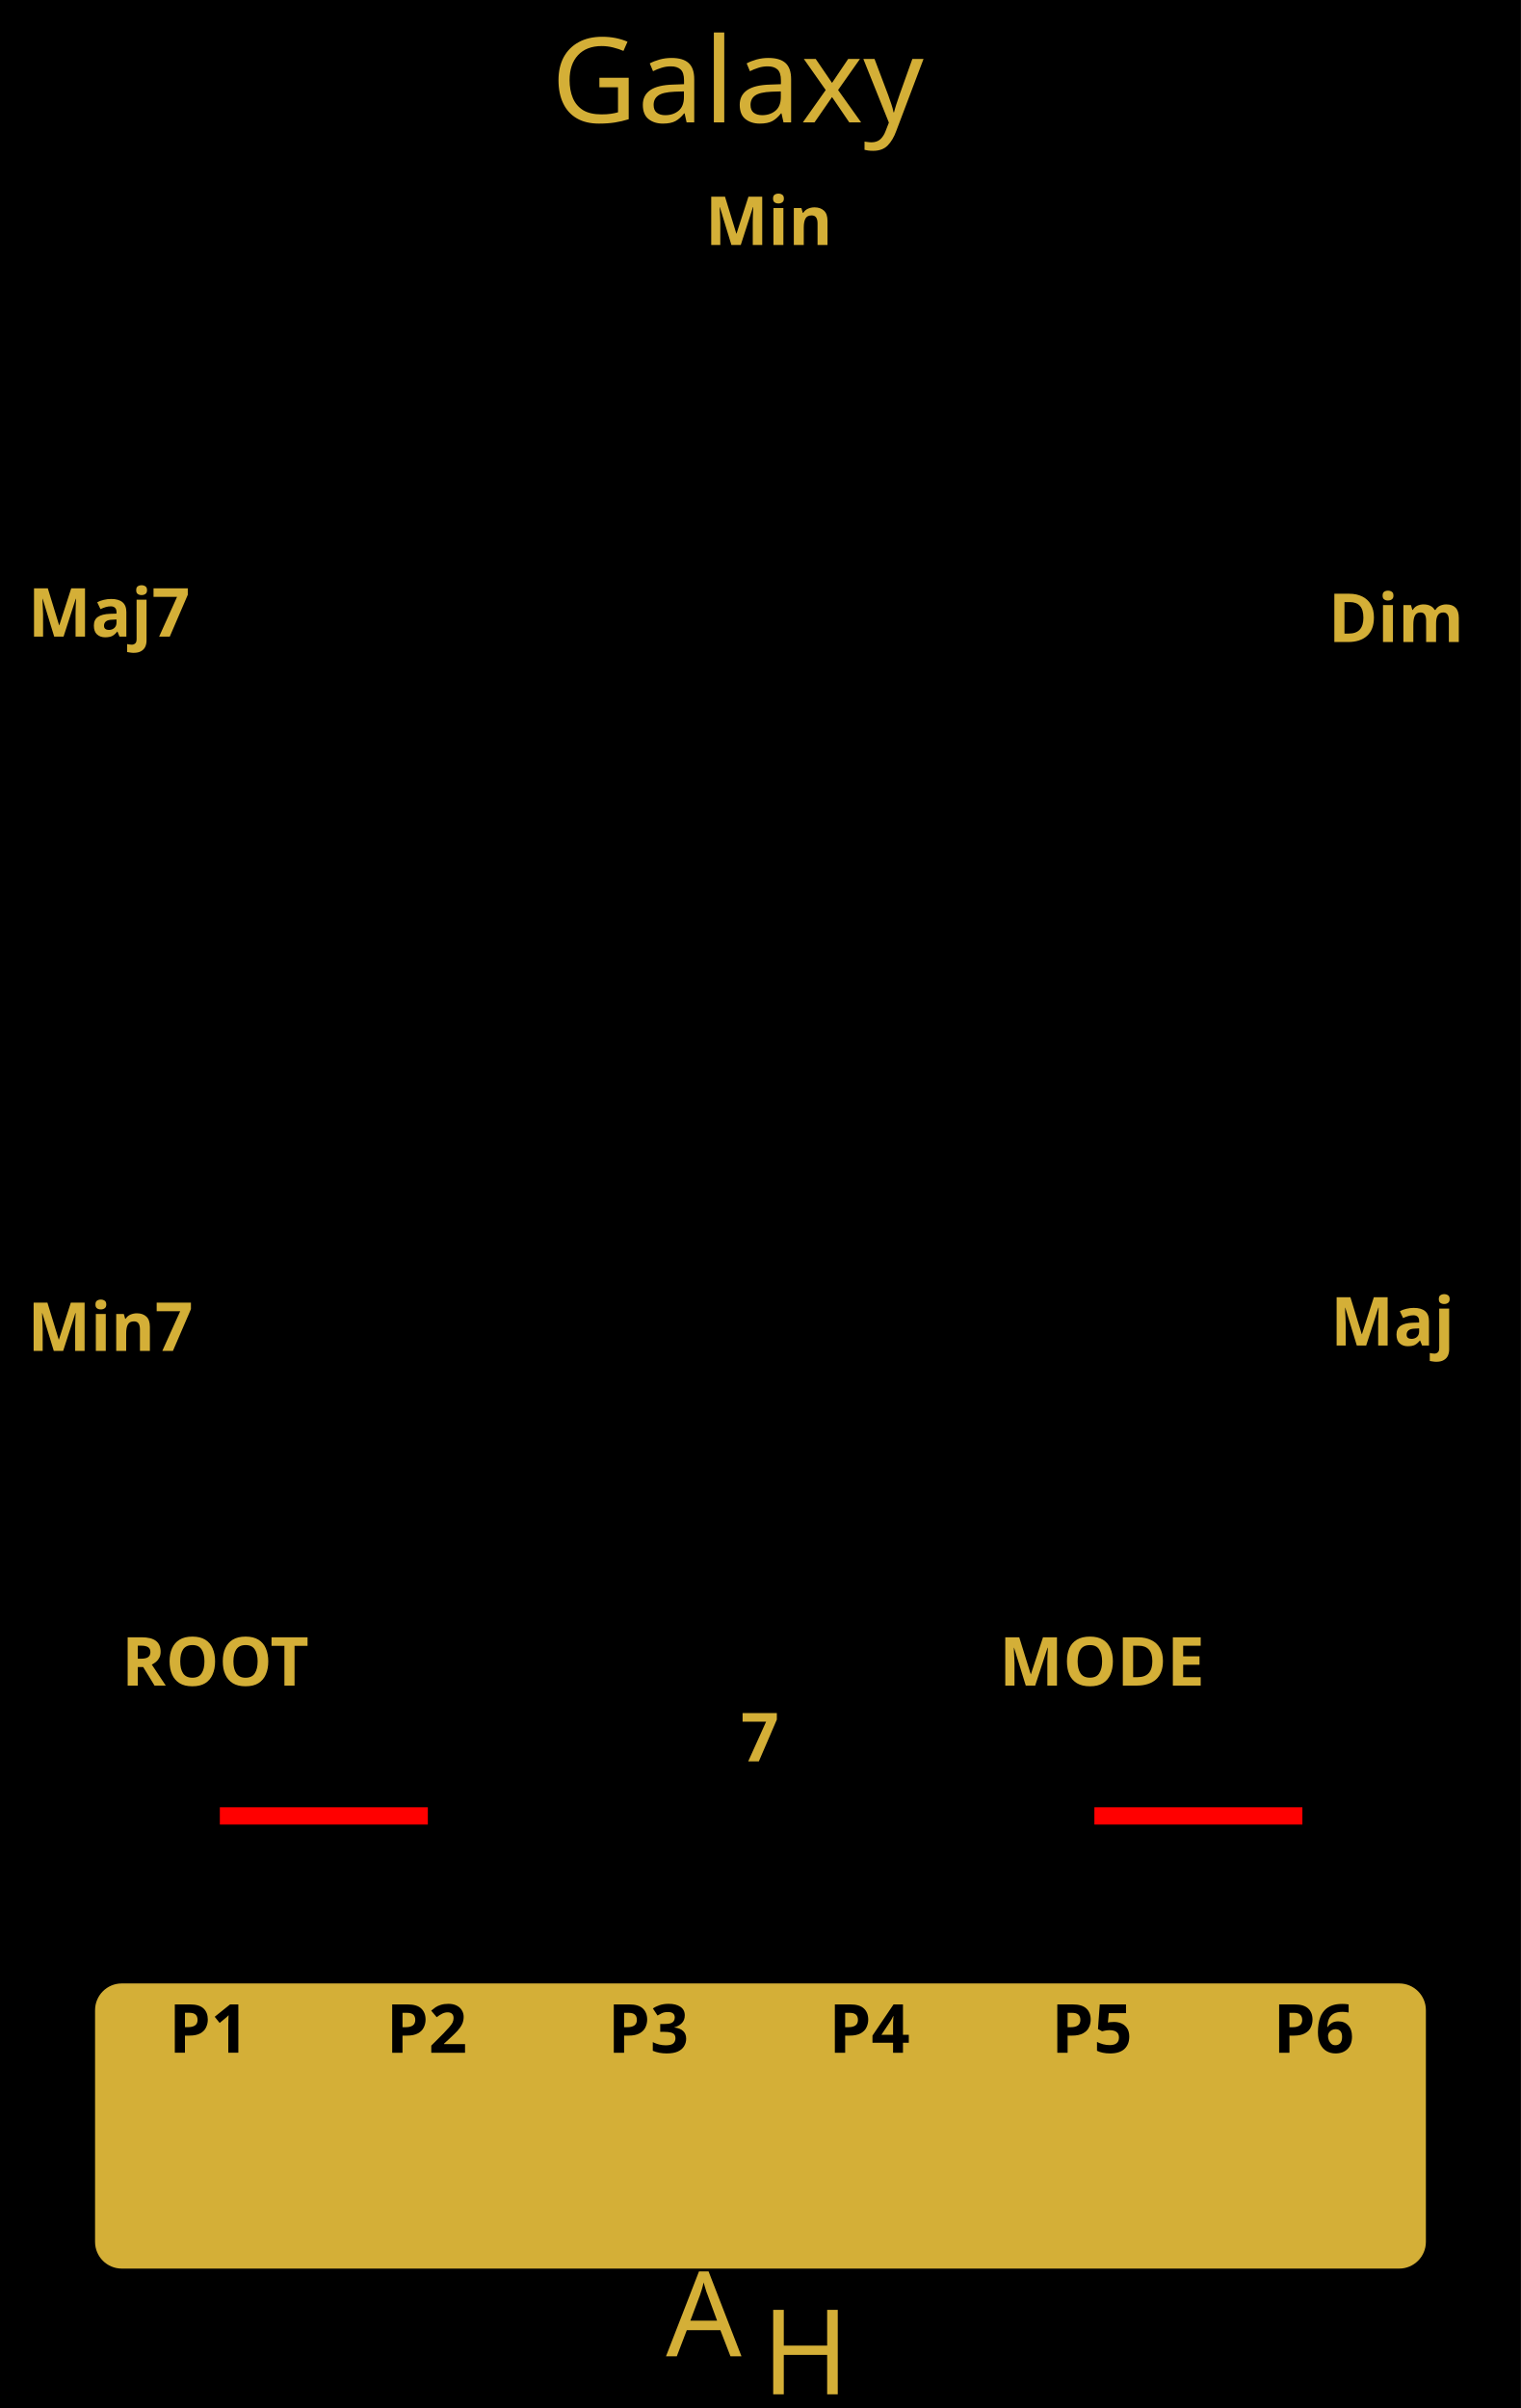
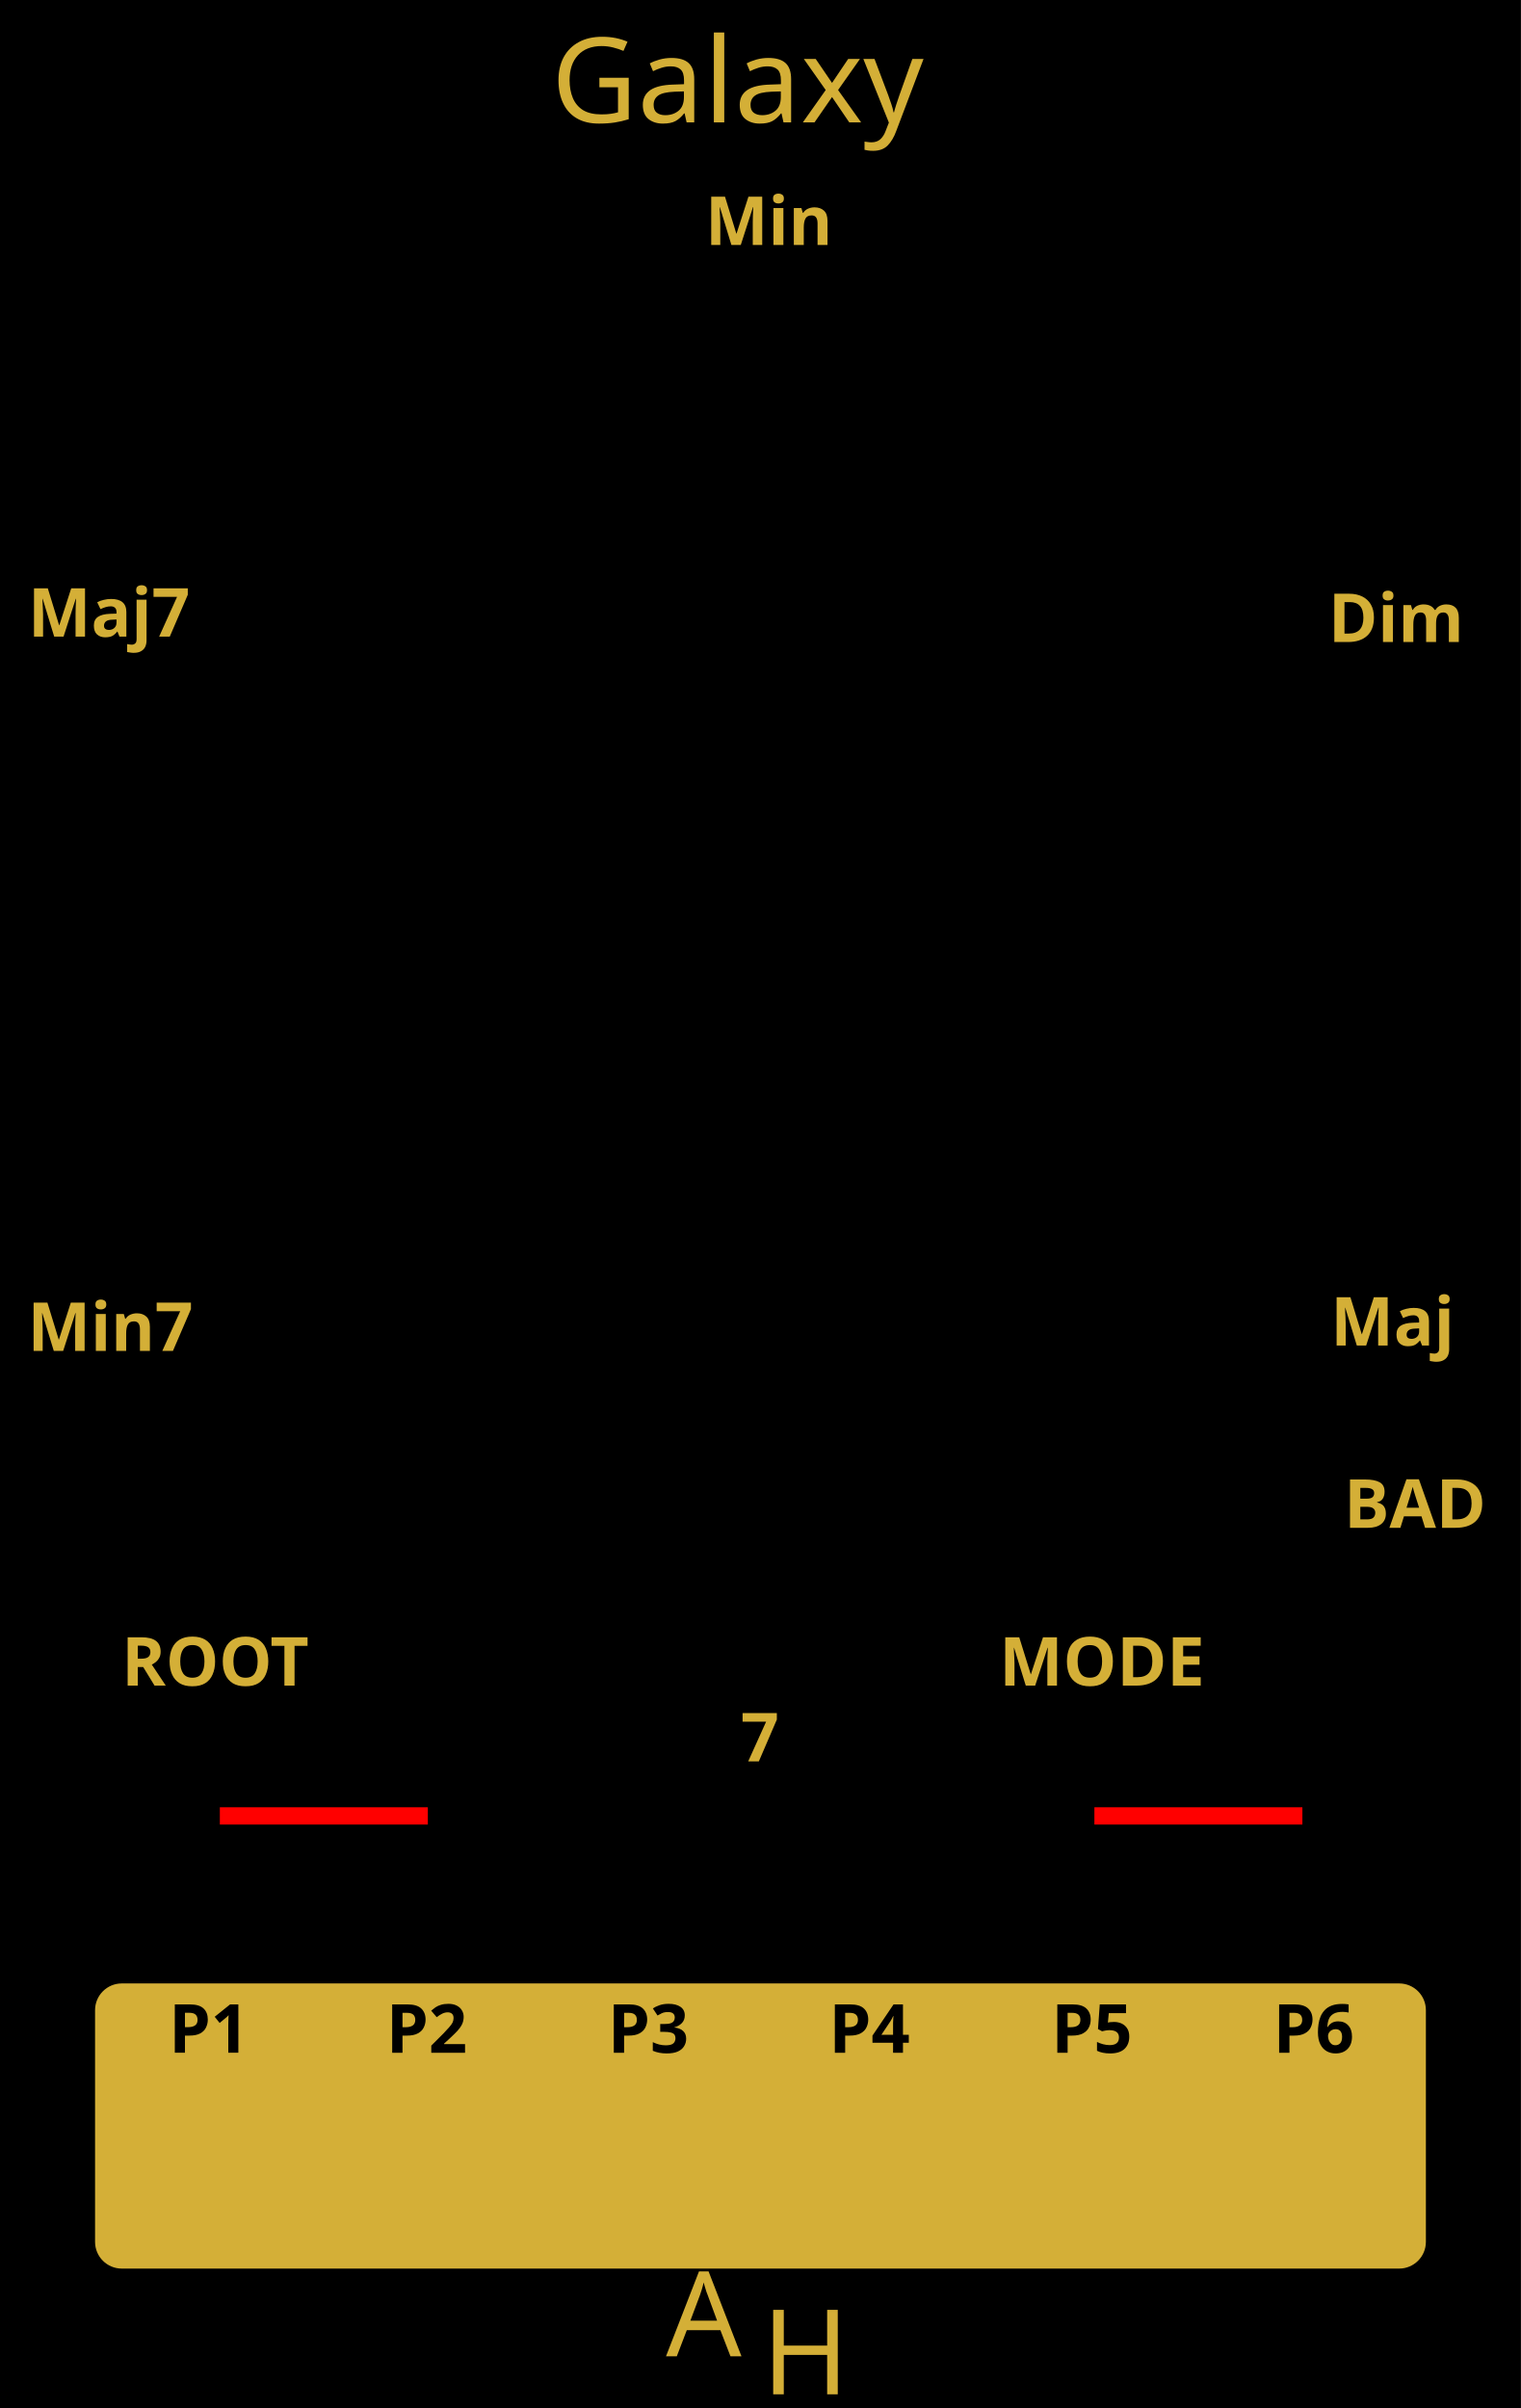
<svg xmlns="http://www.w3.org/2000/svg" xmlns:ns1="http://www.openswatchbook.org/uri/2009/osb" width="240" height="380" id="svg11791" version="1.1">
  <defs id="defs3">
    <marker orient="auto" refY="0" refX="0" id="DotM" style="overflow:visible">
      <path id="path4782" d="m -2.5,-1 c 0,2.76 -2.24,5 -5,5 -2.76,0 -5,-2.24 -5,-5 0,-2.76 2.24,-5 5,-5 2.76,0 5,2.24 5,5 z" style="fill-rule:evenodd;stroke:#000000;stroke-width:1pt" transform="matrix(0.4,0,0,0.4,2.96,0.4)" />
    </marker>
    <marker orient="auto" refY="0" refX="0" id="Arrow1Sstart" style="overflow:visible">
      <path id="path4730" d="M 0,0 5,-5 -12.5,0 5,5 Z" style="fill-rule:evenodd;stroke:#000000;stroke-width:1pt" transform="matrix(0.2,0,0,0.2,1.2,0)" />
    </marker>
    <marker orient="auto" refY="0" refX="0" id="Arrow2Mend" style="overflow:visible">
      <path id="path5158" style="fill-rule:evenodd;stroke-width:0.625;stroke-linejoin:round" d="M 8.719,4.034 -2.207,0.016 8.719,-4.002 c -1.745,2.372 -1.735,5.617 -6e-7,8.035 z" transform="scale(-0.6)" />
    </marker>
    <marker orient="auto" refY="0" refX="0" id="Arrow2Mstart" style="overflow:visible">
      <path id="path5155" style="fill-rule:evenodd;stroke-width:0.625;stroke-linejoin:round" d="M 8.719,4.034 -2.207,0.016 8.719,-4.002 c -1.745,2.372 -1.735,5.617 -6e-7,8.035 z" transform="scale(0.6)" />
    </marker>
    <marker orient="auto" refY="0" refX="0" id="Arrow1Mstart" style="overflow:visible">
      <path id="path6730" d="M 0,0 5,-5 -12.5,0 5,5 Z" style="fill-rule:evenodd;stroke:#000000;stroke-width:1pt" transform="matrix(0.4,0,0,0.4,4,0)" />
    </marker>
    <marker orient="auto" refY="0" refX="0" id="TriangleOutM" style="overflow:visible">
      <path id="path6869" d="M 5.77,0 -2.88,5 V -5 Z" style="fill-rule:evenodd;stroke:#000000;stroke-width:1pt" transform="scale(0.4)" />
    </marker>
    <marker orient="auto" refY="0" refX="0" id="TriangleOutS" style="overflow:visible">
      <path id="path6872" d="M 5.77,0 -2.88,5 V -5 Z" style="fill-rule:evenodd;stroke:#000000;stroke-width:1pt" transform="scale(0.2)" />
    </marker>
    <marker orient="auto" refY="0" refX="0" id="SquareL" style="overflow:visible">
      <path id="path7539" d="M -5,-5 V 5 H 5 V -5 Z" style="fill-rule:evenodd;stroke:#000000;stroke-width:1pt" transform="scale(0.8)" />
    </marker>
    <marker orient="auto" refY="0" refX="0" id="Arrow1Send" style="overflow:visible">
      <path id="path6739" d="M 0,0 5,-5 -12.5,0 5,5 Z" style="fill-rule:evenodd;stroke:#000000;stroke-width:1pt" transform="matrix(-0.2,0,0,-0.2,-1.2,0)" />
    </marker>
    <marker orient="auto" refY="0" refX="0" id="Arrow1Mend" style="overflow:visible">
      <path id="path6733" d="M 0,0 5,-5 -12.5,0 5,5 Z" style="fill-rule:evenodd;stroke:#000000;stroke-width:1pt" transform="matrix(-0.4,0,0,-0.4,-4,0)" />
    </marker>
    <marker orient="auto" refY="0" refX="0" id="Arrow1Lend" style="overflow:visible">
      <path id="path6727" d="M 0,0 5,-5 -12.5,0 5,5 Z" style="fill-rule:evenodd;stroke:#000000;stroke-width:1pt" transform="matrix(-0.8,0,0,-0.8,-10,0)" />
    </marker>
    <filter height="1" width="1" y="0" x="0" id="filter3998" style="color-interpolation-filters:sRGB">
      <feConvolveMatrix order="3 3" kernelMatrix="0 1 0 0 -2 0 0 1 0" in="SourceGraphic" divisor="1" targetX="1" targetY="1" preserveAlpha="true" result="result0" bias="0" id="feConvolveMatrix4000" />
    </filter>
    <filter height="1" width="1" y="0" x="0" id="filter3286" style="color-interpolation-filters:sRGB">
      <feFlood flood-color="rgb(128,128,128)" flood-opacity="0" result="result1" id="feFlood3288" />
      <feBlend result="result2" mode="normal" in2="SourceGraphic" id="feBlend3290" />
      <feComposite k4="0" k3="0" k1="0" result="result3" operator="arithmetic" k2="1" in2="SourceGraphic" id="feComposite3292" />
      <feComposite operator="in" in2="SourceGraphic" id="feComposite3294" />
    </filter>
    <clipPath clipPathUnits="userSpaceOnUse" id="clipPath6603">
      <path d="M 402,402 H 9515 V 13631 H 402 Z" id="path6605" style="clip-rule:evenodd" />
    </clipPath>
    <clipPath clipPathUnits="userSpaceOnUse" id="clipPath6613">
      <path d="M 402,402 H 9515 V 13631 H 402 Z" id="path6615" style="clip-rule:evenodd" />
    </clipPath>
    <clipPath clipPathUnits="userSpaceOnUse" id="clipPath6619">
      <path d="M 614,402 H 9303 V 6057 H 614 Z" id="path6621" style="clip-rule:evenodd" />
    </clipPath>
    <clipPath clipPathUnits="userSpaceOnUse" id="clipPath6290">
      <path d="M 402,402 H 9515 V 13631 H 402 Z" id="path6292" style="clip-rule:evenodd" />
    </clipPath>
    <clipPath clipPathUnits="userSpaceOnUse" id="clipPath6300">
      <path d="M 402,402 H 9515 V 13631 H 402 Z" id="path6302" style="clip-rule:evenodd" />
    </clipPath>
    <clipPath clipPathUnits="userSpaceOnUse" id="clipPath6306">
      <path d="M 614,402 H 9303 V 6655 H 614 Z" id="path6308" style="clip-rule:evenodd" />
    </clipPath>
    <clipPath clipPathUnits="userSpaceOnUse" id="clipPath5977">
      <path d="M 402,402 H 9515 V 13631 H 402 Z" id="path5979" style="clip-rule:evenodd" />
    </clipPath>
    <clipPath clipPathUnits="userSpaceOnUse" id="clipPath5987">
      <path d="M 402,402 H 9515 V 13631 H 402 Z" id="path5989" style="clip-rule:evenodd" />
    </clipPath>
    <clipPath clipPathUnits="userSpaceOnUse" id="clipPath5993">
      <path d="M 614,402 H 9303 V 6645 H 614 Z" id="path5995" style="clip-rule:evenodd" />
    </clipPath>
    <clipPath clipPathUnits="userSpaceOnUse" id="clipPath5664">
      <path d="M 402,402 H 9515 V 13631 H 402 Z" id="path5666" style="clip-rule:evenodd" />
    </clipPath>
    <clipPath clipPathUnits="userSpaceOnUse" id="clipPath5674">
      <path d="M 402,402 H 9515 V 13631 H 402 Z" id="path5676" style="clip-rule:evenodd" />
    </clipPath>
    <clipPath clipPathUnits="userSpaceOnUse" id="clipPath5680">
      <path d="M 614,402 H 9303 V 6655 H 614 Z" id="path5682" style="clip-rule:evenodd" />
    </clipPath>
    <clipPath clipPathUnits="userSpaceOnUse" id="clipPath5363">
      <path d="M 402,402 H 9515 V 13631 H 402 Z" id="path5365" style="clip-rule:evenodd" />
    </clipPath>
    <clipPath clipPathUnits="userSpaceOnUse" id="clipPath5373">
      <path d="M 402,402 H 9515 V 13631 H 402 Z" id="path5375" style="clip-rule:evenodd" />
    </clipPath>
    <clipPath clipPathUnits="userSpaceOnUse" id="clipPath5379">
      <path d="M 614,402 H 9303 V 6051 H 614 Z" id="path5381" style="clip-rule:evenodd" />
    </clipPath>
    <clipPath clipPathUnits="userSpaceOnUse" id="clipPath5062">
      <path d="M 402,402 H 9515 V 13631 H 402 Z" id="path5064" style="clip-rule:evenodd" />
    </clipPath>
    <clipPath clipPathUnits="userSpaceOnUse" id="clipPath5072">
      <path d="M 402,402 H 9515 V 13631 H 402 Z" id="path5074" style="clip-rule:evenodd" />
    </clipPath>
    <clipPath clipPathUnits="userSpaceOnUse" id="clipPath5078">
      <path d="M 614,402 H 9303 V 6051 H 614 Z" id="path5080" style="clip-rule:evenodd" />
    </clipPath>
    <clipPath clipPathUnits="userSpaceOnUse" id="clipPath4761">
      <path d="M 402,402 H 9515 V 13631 H 402 Z" id="path4763" style="clip-rule:evenodd" />
    </clipPath>
    <clipPath clipPathUnits="userSpaceOnUse" id="clipPath4771">
      <path d="M 402,402 H 9515 V 13631 H 402 Z" id="path4773" style="clip-rule:evenodd" />
    </clipPath>
    <clipPath clipPathUnits="userSpaceOnUse" id="clipPath4777">
      <path d="M 614,402 H 9303 V 6051 H 614 Z" id="path4779" style="clip-rule:evenodd" />
    </clipPath>
    <clipPath clipPathUnits="userSpaceOnUse" id="clipPath4159">
      <path d="M 402,402 H 9515 V 13631 H 402 Z" id="path4161" style="clip-rule:evenodd" />
    </clipPath>
    <clipPath clipPathUnits="userSpaceOnUse" id="clipPath4169">
      <path d="M 402,402 H 9515 V 13631 H 402 Z" id="path4171" style="clip-rule:evenodd" />
    </clipPath>
    <clipPath clipPathUnits="userSpaceOnUse" id="clipPath4175">
      <path d="M 614,402 H 9303 V 6051 H 614 Z" id="path4177" style="clip-rule:evenodd" />
    </clipPath>
    <linearGradient ns1:paint="solid" id="linearGradient8170">
      <stop id="stop8172" offset="0" style="stop-color:#000000;stop-opacity:1;" />
    </linearGradient>
    <filter height="1" width="1" y="0" x="0" id="filter3998-0" style="color-interpolation-filters:sRGB">
      <feConvolveMatrix order="3 3" kernelMatrix="0 1 0 0 -2 0 0 1 0" in="SourceGraphic" divisor="1" targetX="1" targetY="1" preserveAlpha="true" result="result0" bias="0" id="feConvolveMatrix4000-2" />
    </filter>
    <filter height="1" width="1" y="0" x="0" id="filter3286-2" style="color-interpolation-filters:sRGB">
      <feFlood flood-color="rgb(128,128,128)" flood-opacity="0" result="result1" id="feFlood3288-2" />
      <feBlend result="result2" mode="normal" in2="SourceGraphic" id="feBlend3290-7" />
      <feComposite k4="0" k3="0" k1="0" result="result3" operator="arithmetic" k2="1" in2="SourceGraphic" id="feComposite3292-9" />
      <feComposite operator="in" in2="SourceGraphic" id="feComposite3294-7" />
    </filter>
    <clipPath clipPathUnits="userSpaceOnUse" id="clipPath6603-6">
      <path d="M 402,402 H 9515 V 13631 H 402 Z" id="path6605-9" style="clip-rule:evenodd" />
    </clipPath>
    <clipPath clipPathUnits="userSpaceOnUse" id="clipPath6613-4">
      <path d="M 402,402 H 9515 V 13631 H 402 Z" id="path6615-8" style="clip-rule:evenodd" />
    </clipPath>
    <clipPath clipPathUnits="userSpaceOnUse" id="clipPath6619-1">
      <path d="M 614,402 H 9303 V 6057 H 614 Z" id="path6621-7" style="clip-rule:evenodd" />
    </clipPath>
    <clipPath clipPathUnits="userSpaceOnUse" id="clipPath6290-7">
      <path d="M 402,402 H 9515 V 13631 H 402 Z" id="path6292-5" style="clip-rule:evenodd" />
    </clipPath>
    <clipPath clipPathUnits="userSpaceOnUse" id="clipPath6300-0">
      <path d="M 402,402 H 9515 V 13631 H 402 Z" id="path6302-9" style="clip-rule:evenodd" />
    </clipPath>
    <clipPath clipPathUnits="userSpaceOnUse" id="clipPath6306-6">
      <path d="M 614,402 H 9303 V 6655 H 614 Z" id="path6308-7" style="clip-rule:evenodd" />
    </clipPath>
    <clipPath clipPathUnits="userSpaceOnUse" id="clipPath5977-5">
      <path d="M 402,402 H 9515 V 13631 H 402 Z" id="path5979-9" style="clip-rule:evenodd" />
    </clipPath>
    <clipPath clipPathUnits="userSpaceOnUse" id="clipPath5987-8">
      <path d="M 402,402 H 9515 V 13631 H 402 Z" id="path5989-4" style="clip-rule:evenodd" />
    </clipPath>
    <clipPath clipPathUnits="userSpaceOnUse" id="clipPath5993-8">
      <path d="M 614,402 H 9303 V 6645 H 614 Z" id="path5995-7" style="clip-rule:evenodd" />
    </clipPath>
    <clipPath clipPathUnits="userSpaceOnUse" id="clipPath5664-9">
      <path d="M 402,402 H 9515 V 13631 H 402 Z" id="path5666-9" style="clip-rule:evenodd" />
    </clipPath>
    <clipPath clipPathUnits="userSpaceOnUse" id="clipPath5674-5">
      <path d="M 402,402 H 9515 V 13631 H 402 Z" id="path5676-5" style="clip-rule:evenodd" />
    </clipPath>
    <clipPath clipPathUnits="userSpaceOnUse" id="clipPath5680-8">
      <path d="M 614,402 H 9303 V 6655 H 614 Z" id="path5682-9" style="clip-rule:evenodd" />
    </clipPath>
    <clipPath clipPathUnits="userSpaceOnUse" id="clipPath5363-3">
      <path d="M 402,402 H 9515 V 13631 H 402 Z" id="path5365-2" style="clip-rule:evenodd" />
    </clipPath>
    <clipPath clipPathUnits="userSpaceOnUse" id="clipPath5373-7">
      <path d="M 402,402 H 9515 V 13631 H 402 Z" id="path5375-5" style="clip-rule:evenodd" />
    </clipPath>
    <clipPath clipPathUnits="userSpaceOnUse" id="clipPath5379-4">
      <path d="M 614,402 H 9303 V 6051 H 614 Z" id="path5381-8" style="clip-rule:evenodd" />
    </clipPath>
    <clipPath clipPathUnits="userSpaceOnUse" id="clipPath5062-2">
      <path d="M 402,402 H 9515 V 13631 H 402 Z" id="path5064-2" style="clip-rule:evenodd" />
    </clipPath>
    <clipPath clipPathUnits="userSpaceOnUse" id="clipPath5072-4">
      <path d="M 402,402 H 9515 V 13631 H 402 Z" id="path5074-9" style="clip-rule:evenodd" />
    </clipPath>
    <clipPath clipPathUnits="userSpaceOnUse" id="clipPath5078-8">
      <path d="M 614,402 H 9303 V 6051 H 614 Z" id="path5080-7" style="clip-rule:evenodd" />
    </clipPath>
    <clipPath clipPathUnits="userSpaceOnUse" id="clipPath4761-5">
      <path d="M 402,402 H 9515 V 13631 H 402 Z" id="path4763-2" style="clip-rule:evenodd" />
    </clipPath>
    <clipPath clipPathUnits="userSpaceOnUse" id="clipPath4771-1">
      <path d="M 402,402 H 9515 V 13631 H 402 Z" id="path4773-7" style="clip-rule:evenodd" />
    </clipPath>
    <clipPath clipPathUnits="userSpaceOnUse" id="clipPath4777-0">
      <path d="M 614,402 H 9303 V 6051 H 614 Z" id="path4779-9" style="clip-rule:evenodd" />
    </clipPath>
    <clipPath clipPathUnits="userSpaceOnUse" id="clipPath4159-1">
      <path d="M 402,402 H 9515 V 13631 H 402 Z" id="path4161-2" style="clip-rule:evenodd" />
    </clipPath>
    <clipPath clipPathUnits="userSpaceOnUse" id="clipPath4169-5">
      <path d="M 402,402 H 9515 V 13631 H 402 Z" id="path4171-5" style="clip-rule:evenodd" />
    </clipPath>
    <clipPath clipPathUnits="userSpaceOnUse" id="clipPath4175-8">
      <path d="M 614,402 H 9303 V 6051 H 614 Z" id="path4177-8" style="clip-rule:evenodd" />
    </clipPath>
    <linearGradient ns1:paint="solid" id="linearGradient8170-5">
      <stop id="stop8172-0" offset="0" style="stop-color:#000000;stop-opacity:1;" />
    </linearGradient>
    <clipPath id="clip89">
      <rect id="rect4864" height="19" width="18" x="0" y="0" />
    </clipPath>
    <clipPath id="clip90">
      <path id="path4861" d="m 0.898,0.129 h 16.25 v 17.883 h -16.25 z m 0,0" />
    </clipPath>
    <mask id="mask44">
      <g transform="matrix(0.2645833,0,0,0.2645833,89.35879,128.5777)" id="g4858" style="filter:url(#alpha)">
        <rect id="rect4856" style="fill:#000000;fill-opacity:0.15;stroke:none" height="3351.5" width="3052.87" y="0" x="0" />
      </g>
    </mask>
    <filter height="1" width="1" y="0" x="0" filterUnits="objectBoundingBox" id="alpha">
      <feColorMatrix id="feColorMatrix4149" values="0 0 0 0 1 0 0 0 0 1 0 0 0 0 1 0 0 0 1 0" in="SourceGraphic" type="matrix" />
    </filter>
    <clipPath id="clipPath17821">
      <rect id="rect17819" height="19" width="18" x="0" y="0" />
    </clipPath>
    <clipPath id="clipPath17825">
      <path id="path17823" d="m 0.898,0.129 h 16.25 v 17.883 h -16.25 z m 0,0" />
    </clipPath>
    <clipPath id="clip87">
      <rect id="rect4848" height="26" width="24" x="0" y="0" />
    </clipPath>
    <clipPath id="clip88">
      <path id="path4845" d="m 0.684,0.922 h 22.68 v 24.938 H 0.684 Z m 0,0" />
    </clipPath>
    <mask id="mask43">
      <g transform="matrix(0.2645833,0,0,0.2645833,89.35879,128.5777)" id="g4842" style="filter:url(#alpha)">
        <rect id="rect4840" style="fill:#000000;fill-opacity:0.15;stroke:none" height="3351.5" width="3052.87" y="0" x="0" />
      </g>
    </mask>
    <filter height="1" width="1" y="0" x="0" filterUnits="objectBoundingBox" id="filter17836">
      <feColorMatrix id="feColorMatrix17834" values="0 0 0 0 1 0 0 0 0 1 0 0 0 0 1 0 0 0 1 0" in="SourceGraphic" type="matrix" />
    </filter>
    <clipPath id="clipPath17840">
      <rect id="rect17838" height="26" width="24" x="0" y="0" />
    </clipPath>
    <clipPath id="clipPath17844">
      <path id="path17842" d="m 0.684,0.922 h 22.68 v 24.938 H 0.684 Z m 0,0" />
    </clipPath>
    <filter style="color-interpolation-filters:sRGB" id="filter3933" x="-0.014" width="1.027" y="-0.011" height="1.021">
      <feGaussianBlur stdDeviation="0.2" id="feGaussianBlur3935" />
    </filter>
  </defs>
  <g id="layer2" style="display:inline" transform="translate(0.01175524,-74.38676)">
    <rect style="fill:#000000;fill-opacity:1;stroke-width:16.21" id="rect7953" width="240" height="380" x="-0.012" y="74.387" ry="0" />
    <g style="font-style:normal;font-variant:normal;font-weight:bold;font-stretch:condensed;font-size:24px;line-height:125%;font-family:Miso;-inkscape-font-specification:'Miso Bold Condensed';letter-spacing:-0.06px;word-spacing:0px;fill:#000000;fill-opacity:1;stroke:none" id="text4395" transform="matrix(0.8346288,0,0,0.8346288,-0.00194398,75.14247)" />
    <g transform="matrix(0.8346288,0,0,0.8346288,-0.00194398,76.32542)" style="font-style:normal;font-variant:normal;font-weight:normal;font-stretch:normal;font-size:16px;line-height:125%;font-family:Nasalization;-inkscape-font-specification:Nasalization;letter-spacing:0px;word-spacing:0px;fill:#000000;fill-opacity:1;stroke:none" id="text20106" />
    <g style="font-style:normal;font-variant:normal;font-weight:bold;font-stretch:condensed;font-size:14px;line-height:125%;font-family:Miso;-inkscape-font-specification:'Miso Bold Condensed';letter-spacing:-0.06px;word-spacing:0px;fill:#000000;fill-opacity:1;stroke:none" id="flowRoot7367" transform="matrix(0.8346288,0,0,0.8346288,-0.00194398,75.14247)" />
    <g transform="matrix(0.8346288,0,0,0.8346288,-0.00194398,76.32542)" style="font-style:normal;font-variant:normal;font-weight:bold;font-stretch:condensed;font-size:14px;line-height:125%;font-family:Miso;-inkscape-font-specification:'Miso Bold Condensed';letter-spacing:0px;word-spacing:0px;fill:#000000;fill-opacity:1;stroke:none" id="text10240" />
    <g style="display:inline;fill:#ffffff;fill-opacity:1" transform="matrix(0.8346288,0,0,0.8346288,-34.48847,235.1078)" id="g4020" />
    <text id="text7961" y="93.702" x="86.975" style="font-style:normal;font-weight:normal;font-size:40px;line-height:1.25;font-family:sans-serif;letter-spacing:0px;word-spacing:0px;fill:#d4af37;fill-opacity:1;stroke:none" xml:space="preserve">
      <tspan style="font-style:normal;font-variant:normal;font-weight:normal;font-stretch:normal;font-size:18.667px;font-family:'Cooper Black';-inkscape-font-specification:'Cooper Black, Normal';font-variant-ligatures:normal;font-variant-caps:normal;font-variant-numeric:normal;font-feature-settings:normal;text-align:start;writing-mode:lr-tb;text-anchor:start;fill:#d4af37;fill-opacity:1" y="93.702" x="86.975" id="tspan7959">Galaxy</tspan>
    </text>
    <text xml:space="preserve" style="font-style:normal;font-weight:normal;font-size:40px;line-height:1.25;font-family:sans-serif;letter-spacing:0px;word-spacing:0px;fill:#000000;fill-opacity:1;stroke:none" x="112.307" y="441.102" id="text6045">
      <tspan id="tspan6043" x="112.307" y="477.595" />
    </text>
    <g id="g6059" transform="translate(-0.8833256,1.500498)">
      <text id="text6049" y="444.725" x="105.966" style="font-style:normal;font-weight:normal;font-size:40px;line-height:1.25;font-family:sans-serif;letter-spacing:0px;word-spacing:0px;fill:#000000;fill-opacity:1;stroke:none" xml:space="preserve">
        <tspan style="font-style:normal;font-variant:normal;font-weight:normal;font-stretch:normal;font-size:18.667px;font-family:'Cooper Black';-inkscape-font-specification:'Cooper Black, Normal';font-variant-ligatures:normal;font-variant-caps:normal;font-variant-numeric:normal;font-feature-settings:normal;text-align:start;writing-mode:lr-tb;text-anchor:start;fill:#d4af37;fill-opacity:1" y="444.725" x="105.966" id="tspan6047">A</tspan>
      </text>
      <text xml:space="preserve" style="font-style:normal;font-weight:normal;font-size:40px;line-height:1.25;font-family:sans-serif;letter-spacing:0px;word-spacing:0px;fill:#000000;fill-opacity:1;stroke:none" x="121.066" y="450.725" id="text6053">
        <tspan id="tspan6051" x="121.066" y="450.725" style="font-style:normal;font-variant:normal;font-weight:normal;font-stretch:normal;font-size:18.667px;font-family:'Cooper Black';-inkscape-font-specification:'Cooper Black, Normal';font-variant-ligatures:normal;font-variant-caps:normal;font-variant-numeric:normal;font-feature-settings:normal;text-align:start;writing-mode:lr-tb;text-anchor:start;fill:#d4af37;fill-opacity:1">H</tspan>
      </text>
    </g>
    <rect transform="scale(1,-1)" ry="4.219" y="-432.387" x="14.988" height="45" width="210" id="rect1115" style="fill:#d4af37;fill-opacity:1;stroke-width:1.923" />
    <text transform="scale(0.994209,1.005825)" id="text1119" y="396.018" x="26.782" style="font-style:normal;font-weight:normal;font-size:39.768px;line-height:1.25;font-family:sans-serif;letter-spacing:0px;word-spacing:0px;fill:#000000;fill-opacity:1;stroke:none;stroke-width:0.994;" xml:space="preserve">
      <tspan style="font-style:normal;font-variant:normal;font-weight:bold;font-stretch:normal;font-size:10.605px;font-family:Eurostile;-inkscape-font-specification:'Eurostile, Bold';font-variant-ligatures:normal;font-variant-caps:normal;font-variant-numeric:normal;font-feature-settings:normal;text-align:start;writing-mode:lr-tb;text-anchor:start;fill:#000000;fill-opacity:1;stroke-width:0.994;" y="396.018" x="26.782" id="tspan1117">P1</tspan>
    </text>
    <text id="text1110" y="398.324" x="60.923" style="font-style:normal;font-weight:normal;font-size:40px;line-height:1.25;font-family:sans-serif;letter-spacing:0px;word-spacing:0px;fill:#000000;fill-opacity:1;stroke:none;" xml:space="preserve">
      <tspan style="font-style:normal;font-variant:normal;font-weight:bold;font-stretch:normal;font-size:10.667px;font-family:Eurostile;-inkscape-font-specification:'Eurostile, Bold';font-variant-ligatures:normal;font-variant-caps:normal;font-variant-numeric:normal;font-feature-settings:normal;text-align:start;writing-mode:lr-tb;text-anchor:start;fill:#000000;fill-opacity:1;" y="398.324" x="60.923" id="tspan1108">P2</tspan>
    </text>
    <text id="text1116" y="398.324" x="165.874" style="font-style:normal;font-weight:normal;font-size:40px;line-height:1.25;font-family:sans-serif;letter-spacing:0px;word-spacing:0px;fill:#000000;fill-opacity:1;stroke:none;" xml:space="preserve">
      <tspan style="font-style:normal;font-variant:normal;font-weight:bold;font-stretch:normal;font-size:10.667px;font-family:Eurostile;-inkscape-font-specification:'Eurostile, Bold';font-variant-ligatures:normal;font-variant-caps:normal;font-variant-numeric:normal;font-feature-settings:normal;text-align:start;writing-mode:lr-tb;text-anchor:start;fill:#000000;fill-opacity:1;" y="398.324" x="165.874" id="tspan1114">P5</tspan>
    </text>
    <text xml:space="preserve" style="font-style:normal;font-weight:normal;font-size:40px;line-height:1.25;font-family:sans-serif;letter-spacing:0px;word-spacing:0px;fill:#000000;fill-opacity:1;stroke:none;" x="130.775" y="398.324" id="text18932">
      <tspan id="tspan18930" x="130.775" y="398.324" style="font-style:normal;font-variant:normal;font-weight:bold;font-stretch:normal;font-size:10.667px;font-family:Eurostile;-inkscape-font-specification:'Eurostile, Bold';font-variant-ligatures:normal;font-variant-caps:normal;font-variant-numeric:normal;font-feature-settings:normal;text-align:start;writing-mode:lr-tb;text-anchor:start;fill:#000000;fill-opacity:1;">P4</tspan>
    </text>
    <text xml:space="preserve" style="font-style:normal;font-variant:normal;font-weight:normal;font-stretch:normal;font-size:40px;line-height:1.25;font-family:Eurostile;-inkscape-font-specification:Eurostile;letter-spacing:0px;word-spacing:0px;fill:#000000;fill-opacity:1;stroke:none" x="-101.724" y="196.235" id="text18936">
      <tspan id="tspan18934" x="-101.724" y="231.995" />
    </text>
    <text id="text1135" y="398.324" x="95.889" style="font-style:normal;font-weight:normal;font-size:40px;line-height:1.25;font-family:sans-serif;letter-spacing:0px;word-spacing:0px;fill:#000000;fill-opacity:1;stroke:none;" xml:space="preserve">
      <tspan style="font-style:normal;font-variant:normal;font-weight:bold;font-stretch:normal;font-size:10.667px;font-family:Eurostile;-inkscape-font-specification:'Eurostile, Bold';font-variant-ligatures:normal;font-variant-caps:normal;font-variant-numeric:normal;font-feature-settings:normal;text-align:start;writing-mode:lr-tb;text-anchor:start;fill:#000000;fill-opacity:1;" y="398.324" x="95.889" id="tspan1133">P3</tspan>
    </text>
    <rect transform="matrix(0.9732212,0,0,-0.9791147,4.497031,-47.43945)" ry="4.219" y="-432.387" x="150.488" height="45" width="35" id="rect1556" style="fill:#000000;fill-opacity:1;stroke-width:0.785;filter:url(#filter3933)" />
    <rect style="fill:#000000;fill-opacity:1;stroke-width:0.785" id="rect1558" width="35" height="45" x="54.488" y="-376.387" ry="4.219" transform="scale(1,-1)" />
    <text id="text1562" y="340.387" x="52.608" style="font-style:normal;font-weight:normal;font-size:40px;line-height:1.25;font-family:sans-serif;letter-spacing:0px;word-spacing:0px;fill:#000000;fill-opacity:1;stroke:none" xml:space="preserve">
      <tspan style="font-style:normal;font-variant:normal;font-weight:bold;font-stretch:normal;font-size:10.667px;font-family:Eurostile;-inkscape-font-specification:'Eurostile, Bold';font-variant-ligatures:normal;font-variant-caps:normal;font-variant-numeric:normal;font-feature-settings:normal;text-align:start;writing-mode:lr-tb;text-anchor:start;fill:#000000;fill-opacity:1" y="340.387" x="52.608" id="tspan1560">INERTIA</tspan>
    </text>
    <rect transform="scale(1,-1)" ry="4.219" y="-376.387" x="14.988" height="45" width="35" id="rect1564" style="fill:#000000;fill-opacity:1;stroke-width:0.785" />
    <text transform="scale(0.994209,1.005825)" id="text1568" y="338.415" x="19.297" style="font-style:normal;font-weight:normal;font-size:39.768px;line-height:1.25;font-family:sans-serif;letter-spacing:0px;word-spacing:0px;fill:#000000;fill-opacity:1;stroke:none;stroke-width:0.994" xml:space="preserve">
      <tspan style="font-style:normal;font-variant:normal;font-weight:bold;font-stretch:normal;font-size:10.605px;font-family:Eurostile;-inkscape-font-specification:'Eurostile, Bold';font-variant-ligatures:normal;font-variant-caps:normal;font-variant-numeric:normal;font-feature-settings:normal;text-align:start;writing-mode:lr-tb;text-anchor:start;fill:#d4af37;fill-opacity:1;stroke-width:0.994" y="338.415" x="19.297" id="tspan1566">ROOT</tspan>
    </text>
    <text xml:space="preserve" style="font-style:normal;font-weight:normal;font-size:40px;line-height:1.25;font-family:sans-serif;letter-spacing:0px;word-spacing:0px;fill:#d4af37;fill-opacity:1;stroke:none" x="157.663" y="340.387" id="text1572">
      <tspan id="tspan1570" x="157.663" y="340.387" style="font-style:normal;font-variant:normal;font-weight:bold;font-stretch:normal;font-size:10.667px;font-family:Eurostile;-inkscape-font-specification:'Eurostile, Bold';font-variant-ligatures:normal;font-variant-caps:normal;font-variant-numeric:normal;font-feature-settings:normal;text-align:start;writing-mode:lr-tb;text-anchor:start;fill:#d4af37;fill-opacity:1">MODE</tspan>
    </text>
    <rect transform="scale(1,-1)" ry="4.219" y="-376.387" x="102.488" height="45" width="35" id="rect1578" style="fill:#000000;fill-opacity:1;stroke-width:0.785" />
    <text xml:space="preserve" style="font-style:normal;font-weight:normal;font-size:40px;line-height:1.25;font-family:sans-serif;letter-spacing:0px;word-spacing:0px;fill:#000000;fill-opacity:1;stroke:none" x="106.483" y="340.329" id="text1582">
      <tspan id="tspan1580" x="106.483" y="340.329" style="font-style:normal;font-variant:normal;font-weight:bold;font-stretch:normal;font-size:10.667px;font-family:Eurostile;-inkscape-font-specification:'Eurostile, Bold';font-variant-ligatures:normal;font-variant-caps:normal;font-variant-numeric:normal;font-feature-settings:normal;text-align:start;writing-mode:lr-tb;text-anchor:start;fill:#000000;fill-opacity:1">HOLD</tspan>
    </text>
    <text xml:space="preserve" style="font-style:normal;font-weight:normal;font-size:40px;line-height:1.25;font-family:sans-serif;letter-spacing:0px;word-spacing:0px;fill:#000000;fill-opacity:1;stroke:none;" x="200.879" y="398.324" id="text2886">
      <tspan id="tspan2884" x="200.879" y="398.324" style="font-style:normal;font-variant:normal;font-weight:bold;font-stretch:normal;font-size:10.667px;font-family:Eurostile;-inkscape-font-specification:'Eurostile, Bold';font-variant-ligatures:normal;font-variant-caps:normal;font-variant-numeric:normal;font-feature-settings:normal;text-align:start;writing-mode:lr-tb;text-anchor:start;fill:#000000;fill-opacity:1;">P6</tspan>
    </text>
    <text xml:space="preserve" style="font-style:normal;font-weight:normal;font-size:37.333px;line-height:1.25;font-family:sans-serif;letter-spacing:0px;word-spacing:0px;fill:#d4af37;fill-opacity:1;stroke:none" x="40.735" y="207.953" id="text22752">
      <tspan id="tspan22750" x="40.735" y="242.013" />
    </text>
    <text xml:space="preserve" style="font-style:normal;font-weight:normal;font-size:37.333px;line-height:1.25;font-family:sans-serif;letter-spacing:0px;word-spacing:0px;fill:#000000;fill-opacity:1;stroke:none" x="70.716" y="348.295" id="text22756">
      <tspan id="tspan22754" x="70.716" y="382.355" style="fill:#d4af37;fill-opacity:1" />
    </text>
    <text id="text1576" y="340.329" x="194.962" style="font-style:normal;font-weight:normal;font-size:40px;line-height:1.25;font-family:sans-serif;letter-spacing:0px;word-spacing:0px;fill:#000000;fill-opacity:1;stroke:none;" xml:space="preserve">
      <tspan style="font-style:normal;font-variant:normal;font-weight:bold;font-stretch:normal;font-size:10.667px;font-family:Eurostile;-inkscape-font-specification:'Eurostile, Bold';font-variant-ligatures:normal;font-variant-caps:normal;font-variant-numeric:normal;font-feature-settings:normal;text-align:start;writing-mode:lr-tb;text-anchor:start;fill:#000000;fill-opacity:1;" y="340.329" x="194.962" id="tspan1574">GATE</tspan>
    </text>
    <text xml:space="preserve" style="font-style:normal;font-weight:normal;font-size:39.768px;line-height:1.25;font-family:sans-serif;letter-spacing:0px;word-spacing:0px;fill:#000000;fill-opacity:1;stroke:none;stroke-width:0.994" x="211.181" y="285.062" id="text1115" transform="scale(0.994209,1.005825)">
      <tspan id="tspan1113" x="211.181" y="285.062" style="font-style:normal;font-variant:normal;font-weight:bold;font-stretch:normal;font-size:10.605px;font-family:Eurostile;-inkscape-font-specification:'Eurostile, Bold';font-variant-ligatures:normal;font-variant-caps:normal;font-variant-numeric:normal;font-feature-settings:normal;text-align:start;writing-mode:lr-tb;text-anchor:start;fill:#d4af37;fill-opacity:1;stroke-width:0.994">Maj</tspan>
    </text>
    <text transform="scale(0.994209,1.005825)" id="text1120" y="350.311" x="117.565" style="font-style:normal;font-weight:normal;font-size:39.768px;line-height:1.25;font-family:sans-serif;letter-spacing:0px;word-spacing:0px;fill:#000000;fill-opacity:1;stroke:none;stroke-width:0.994" xml:space="preserve">
      <tspan style="font-style:normal;font-variant:normal;font-weight:bold;font-stretch:normal;font-size:10.605px;font-family:Eurostile;-inkscape-font-specification:'Eurostile, Bold';font-variant-ligatures:normal;font-variant-caps:normal;font-variant-numeric:normal;font-feature-settings:normal;text-align:start;writing-mode:lr-tb;text-anchor:start;fill:#d4af37;fill-opacity:1;stroke-width:0.994" y="350.311" x="117.565" id="tspan1118">7</tspan>
    </text>
    <text xml:space="preserve" style="font-style:normal;font-weight:normal;font-size:39.768px;line-height:1.25;font-family:sans-serif;letter-spacing:0px;word-spacing:0px;fill:#000000;fill-opacity:1;stroke:none;stroke-width:0.994" x="4.372" y="285.911" id="text1124" transform="scale(0.994209,1.005825)">
      <tspan id="tspan1122" x="4.372" y="285.911" style="font-style:normal;font-variant:normal;font-weight:bold;font-stretch:normal;font-size:10.605px;font-family:Eurostile;-inkscape-font-specification:'Eurostile, Bold';font-variant-ligatures:normal;font-variant-caps:normal;font-variant-numeric:normal;font-feature-settings:normal;text-align:start;writing-mode:lr-tb;text-anchor:start;fill:#d4af37;fill-opacity:1;stroke-width:0.994">Min7</tspan>
    </text>
    <text transform="scale(0.994209,1.005825)" id="text1128" y="173.838" x="4.433" style="font-style:normal;font-weight:normal;font-size:39.768px;line-height:1.25;font-family:sans-serif;letter-spacing:0px;word-spacing:0px;fill:#000000;fill-opacity:1;stroke:none;stroke-width:0.994" xml:space="preserve">
      <tspan style="font-style:normal;font-variant:normal;font-weight:bold;font-stretch:normal;font-size:10.605px;font-family:Eurostile;-inkscape-font-specification:'Eurostile, Bold';font-variant-ligatures:normal;font-variant-caps:normal;font-variant-numeric:normal;font-feature-settings:normal;text-align:start;writing-mode:lr-tb;text-anchor:start;fill:#d4af37;fill-opacity:1;stroke-width:0.994" y="173.838" x="4.433" id="tspan1126">Maj7</tspan>
    </text>
    <text xml:space="preserve" style="font-style:normal;font-weight:normal;font-size:39.768px;line-height:1.25;font-family:sans-serif;letter-spacing:0px;word-spacing:0px;fill:#000000;fill-opacity:1;stroke:none;stroke-width:0.994" x="111.918" y="112.394" id="text1132" transform="scale(0.994209,1.005825)">
      <tspan id="tspan1130" x="111.918" y="112.394" style="font-style:normal;font-variant:normal;font-weight:bold;font-stretch:normal;font-size:10.605px;font-family:Eurostile;-inkscape-font-specification:'Eurostile, Bold';font-variant-ligatures:normal;font-variant-caps:normal;font-variant-numeric:normal;font-feature-settings:normal;text-align:start;writing-mode:lr-tb;text-anchor:start;fill:#d4af37;fill-opacity:1;stroke-width:0.994">Min</tspan>
    </text>
    <flowRoot xml:space="preserve" id="flowRoot1122" style="fill:black;fill-opacity:1;stroke:none;font-family:sans-serif;font-style:normal;font-weight:normal;font-size:37.333px;line-height:1.25;letter-spacing:0px;word-spacing:0px">
      <flowRegion id="flowRegion1124">
        <rect id="rect1126" width="366.836" height="465.127" x="-64.503" y="-35.543" />
      </flowRegion>
      <flowPara id="flowPara1128" />
    </flowRoot>
    <text transform="scale(0.994209,1.005825)" id="text4835" y="174.687" x="210.816" style="font-style:normal;font-weight:normal;font-size:39.768px;line-height:1.25;font-family:sans-serif;letter-spacing:0px;word-spacing:0px;fill:#000000;fill-opacity:1;stroke:none;stroke-width:0.994" xml:space="preserve">
      <tspan style="font-style:normal;font-variant:normal;font-weight:bold;font-stretch:normal;font-size:10.605px;font-family:Eurostile;-inkscape-font-specification:'Eurostile, Bold';font-variant-ligatures:normal;font-variant-caps:normal;font-variant-numeric:normal;font-feature-settings:normal;text-align:start;writing-mode:lr-tb;text-anchor:start;fill:#d4af37;fill-opacity:1;stroke-width:0.994" y="174.687" x="210.816" id="tspan4833">Dim</tspan>
    </text>
    <rect transform="scale(-1)" style="display:inline;opacity:1;fill:#ff0000;fill-opacity:1;stroke:none;stroke-width:0.823;stroke-linejoin:round;stroke-miterlimit:4;stroke-dasharray:none;stroke-opacity:1" id="rect1734" width="32.822" height="2.728" x="-67.5" y="-362.315" />
    <rect y="-362.315" x="-205.5" height="2.728" width="32.822" id="rect9997" style="display:inline;opacity:1;fill:#ff0000;fill-opacity:1;stroke:none;stroke-width:0.823;stroke-linejoin:round;stroke-miterlimit:4;stroke-dasharray:none;stroke-opacity:1" transform="scale(-1)" />
+     <text id="text1133" y="315.487" x="212.062" style="font-style:normal;font-weight:normal;font-size:40px;line-height:1.25;font-family:sans-serif;letter-spacing:0px;word-spacing:0px;fill:#d4af37;fill-opacity:1;stroke:none" xml:space="preserve">
+       <tspan style="font-style:normal;font-variant:normal;font-weight:bold;font-stretch:normal;font-size:10.667px;font-family:Eurostile;-inkscape-font-specification:'Eurostile, Bold';font-variant-ligatures:normal;font-variant-caps:normal;font-variant-numeric:normal;font-feature-settings:normal;text-align:start;writing-mode:lr-tb;text-anchor:start;fill:#d4af37;fill-opacity:1" y="315.487" x="212.062" id="tspan1131">BAD</tspan>
+     </text>
  </g>
</svg>
